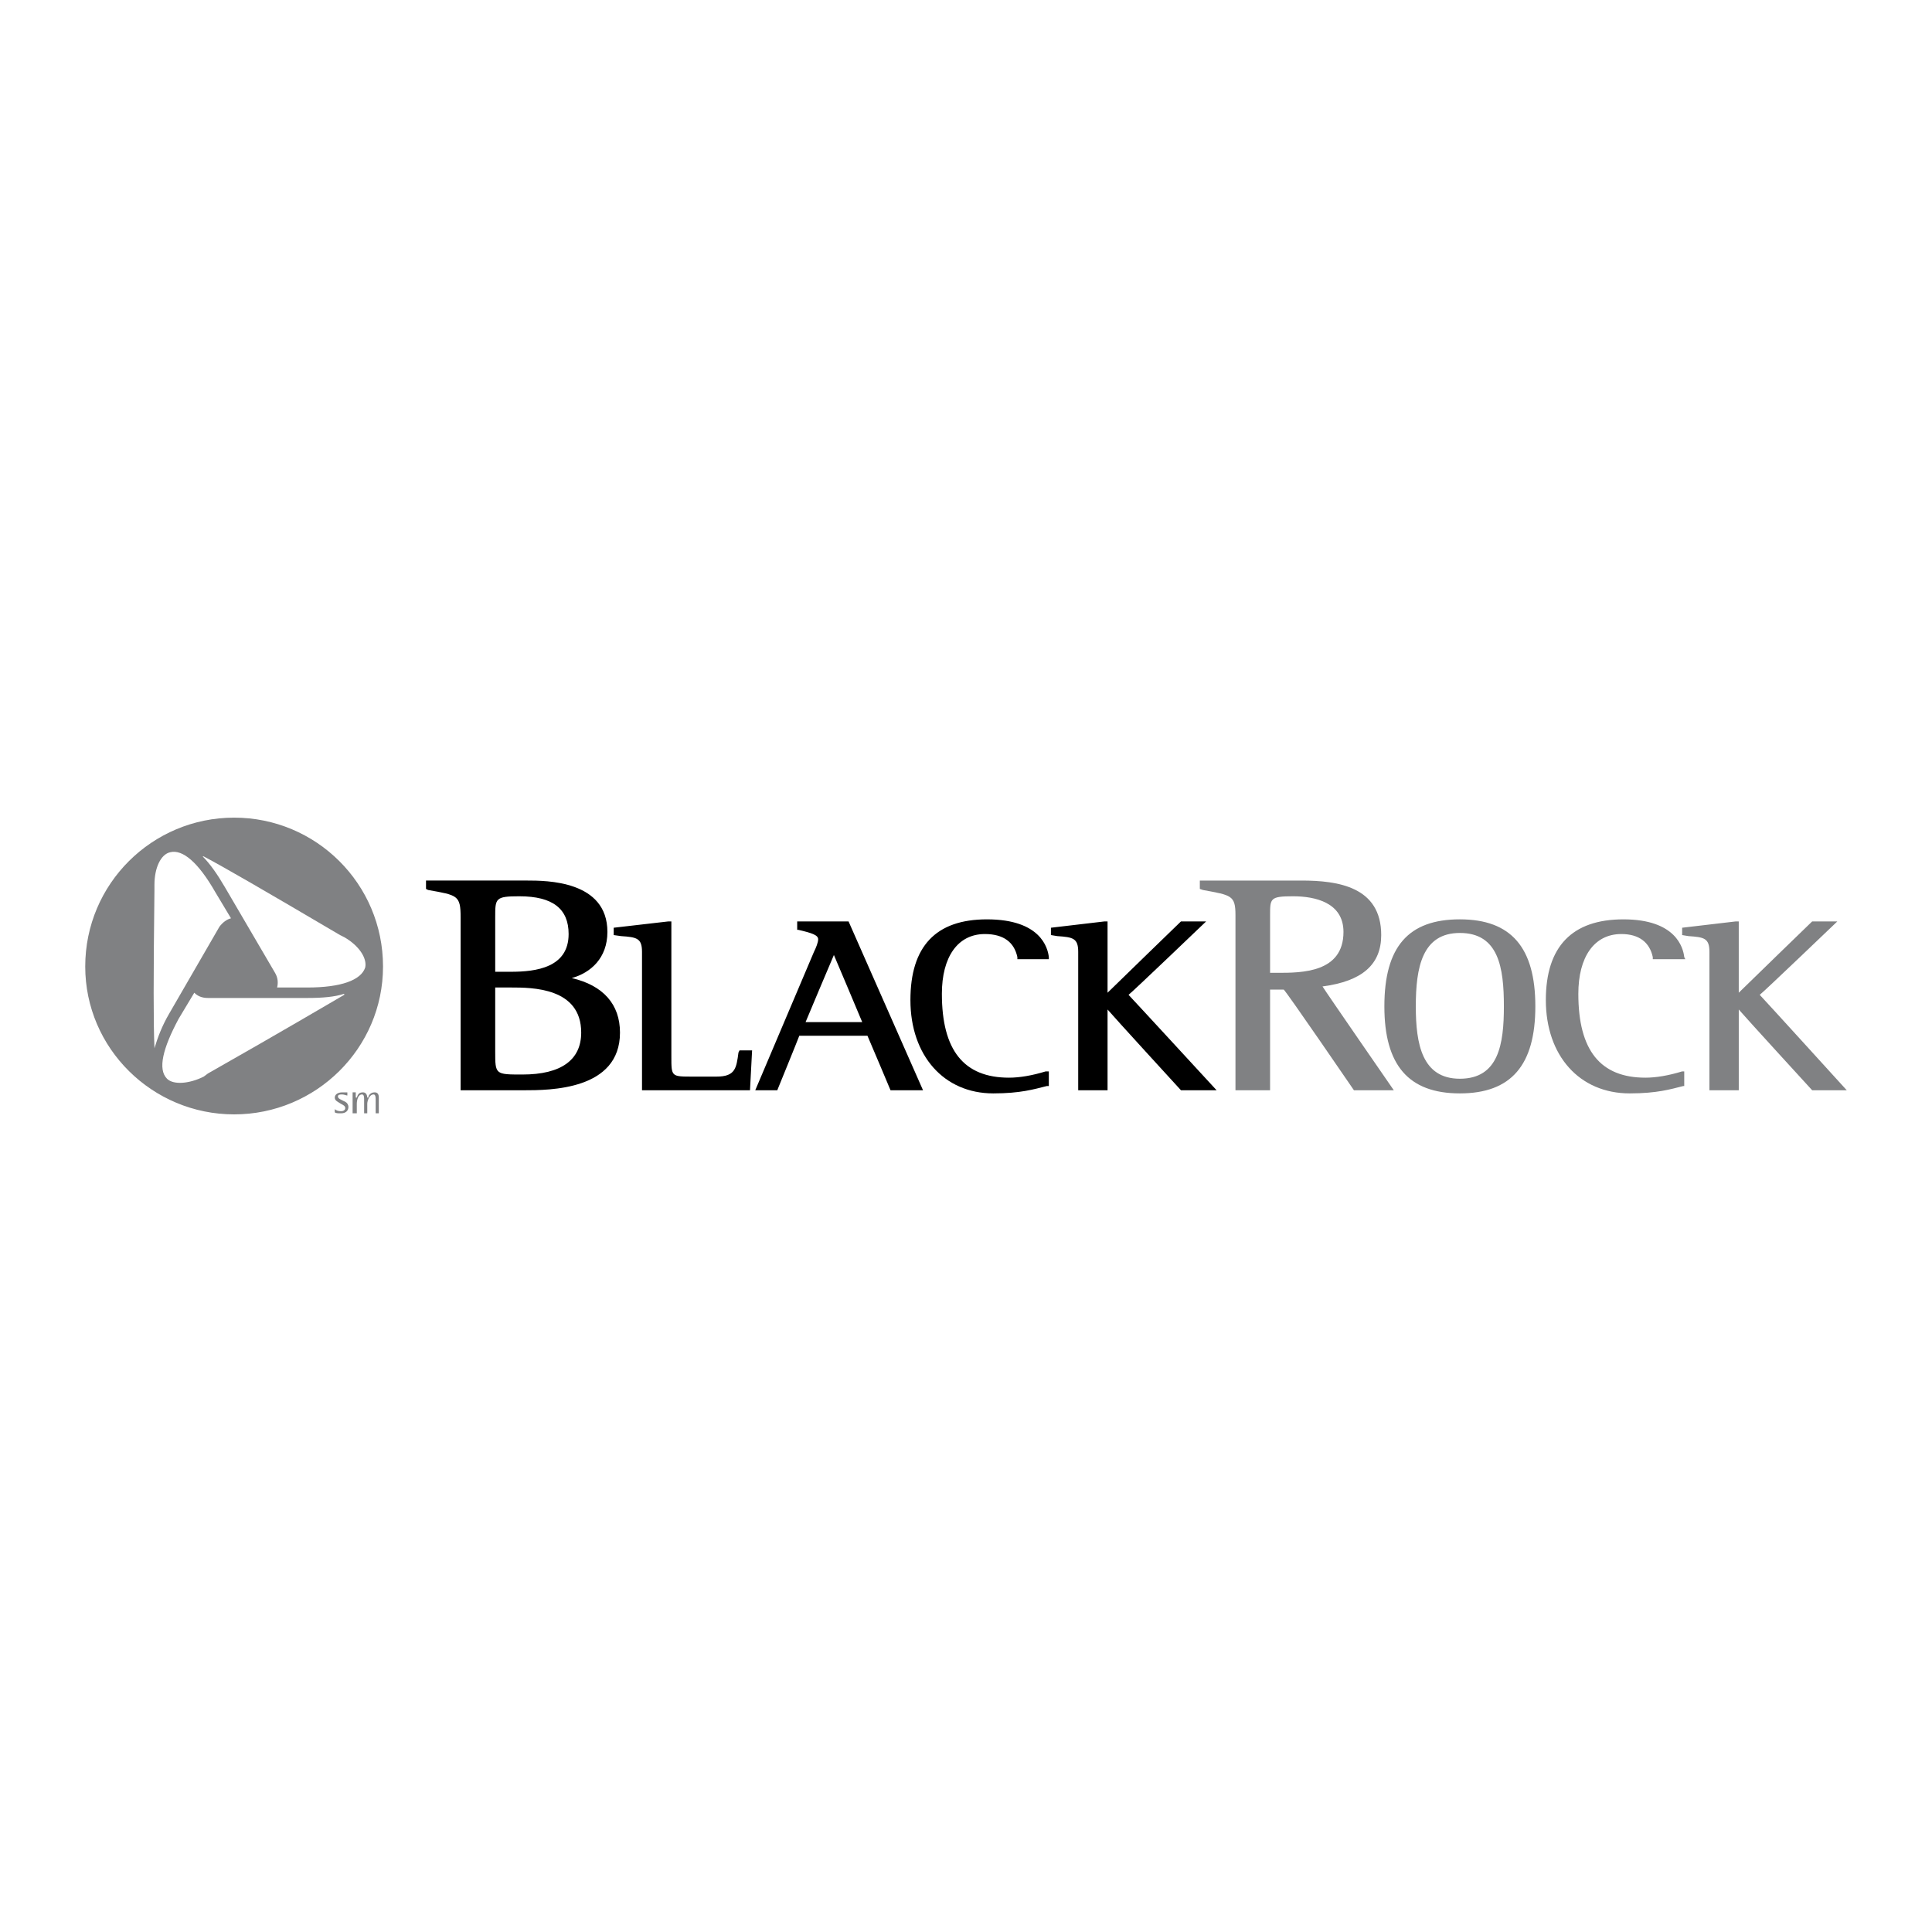
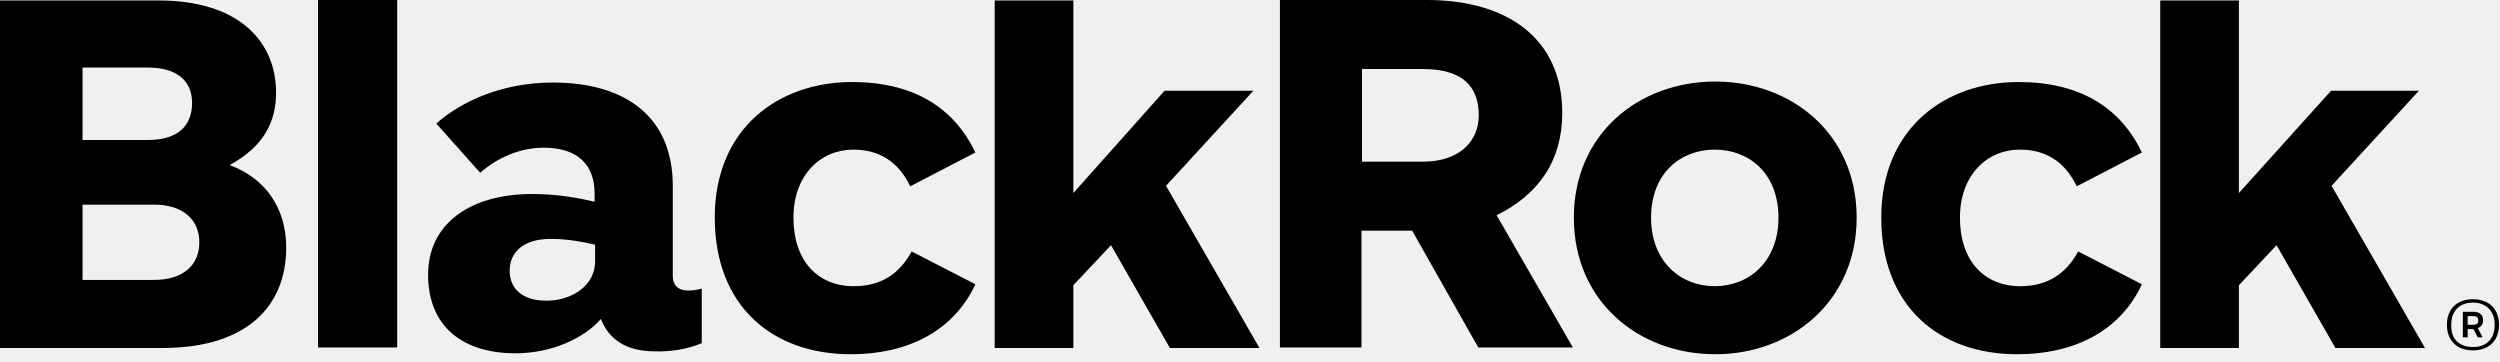
- <svg xmlns="http://www.w3.org/2000/svg" width="2500" height="2500" viewBox="0 0 192.756 192.756">
-   <g fill-rule="evenodd" clip-rule="evenodd">
-     <path fill="#fff" d="M0 0h192.756v192.756H0V0z" />
-     <path d="M66.668 91.932l-5.439.628v.732l.732.104c1.569.104 2.092.209 2.092 1.569v13.81h10.774l.21-3.977h-1.255l-.105.211c-.209 1.568-.313 2.404-2.196 2.404h-2.406c-2.093 0-2.093 0-2.093-1.986V91.932h-.314zM90.833 99.777c0 5.545 3.348 9.311 8.264 9.311 2.721 0 4.08-.418 5.336-.732h.209v-1.463h-.314c-1.359.418-2.615.627-3.66.627-4.499 0-6.696-2.721-6.696-8.369 0-3.661 1.569-5.962 4.29-5.962 1.883 0 2.928.836 3.242 2.301v.208h3.139v-.208c-.105-.942-.838-3.766-6.172-3.766-5.127-.001-7.638 2.719-7.638 8.053zM110.188 91.932l-5.336.628v.732l.629.104c1.568.104 2.092.209 2.092 1.569v13.81h2.928v-8.057c.523.629 7.324 8.057 7.324 8.057h3.557s-8.475-9.207-8.787-9.52c.312-.211 7.74-7.324 7.74-7.324h-2.51s-6.695 6.486-7.324 7.113v-7.113h-.313v.001z" />
-     <path d="M154.229 99.777c0 5.545 3.348 9.311 8.369 9.311 2.719 0 4.08-.418 5.334-.732h.105v-1.463h-.209c-1.359.418-2.615.627-3.662.627-4.498 0-6.695-2.721-6.695-8.369 0-3.661 1.57-5.962 4.289-5.962 1.779 0 2.826.836 3.139 2.301v.208h3.244l-.105-.208c-.105-.942-.836-3.766-6.066-3.766-5.128-.001-7.743 2.719-7.743 8.053zM173.164 91.932l-5.336.628v.732l.627.104c1.57.104 2.094.209 2.094 1.569v13.81h2.928v-8.057c.523.629 7.324 8.057 7.324 8.057h3.451s-8.369-9.207-8.684-9.52c.314-.211 7.742-7.324 7.742-7.324h-2.51s-6.695 6.486-7.324 7.113v-7.113h-.312v.001zM145.65 91.723c-5.125 0-7.531 2.72-7.531 8.683 0 5.857 2.406 8.682 7.531 8.682 5.127 0 7.531-2.824 7.531-8.682.001-5.859-2.404-8.683-7.531-8.683zm0 15.902c-3.766 0-4.395-3.453-4.395-7.219 0-3.871.629-7.324 4.395-7.324 3.871 0 4.393 3.453 4.393 7.324 0 3.766-.522 7.219-4.393 7.219z" fill="#808183" />
-     <path d="M131.947 98.418c3.975-.523 5.857-2.197 5.857-5.125 0-4.812-4.289-5.44-7.951-5.44h-10.146v.837l.312.105c2.826.523 3.244.523 3.244 2.511v17.47h3.453V98.733h1.359c.209.105 7.008 10.043 7.008 10.043h3.977c.001-.001-6.8-9.835-7.113-10.358zm-4.5-1.359h-.73v-5.753c0-1.674 0-1.884 2.301-1.884 2.197 0 5.021.628 5.021 3.557 0 4.08-4.185 4.08-6.592 4.08z" fill="#808183" />
-     <path d="M84.662 91.932h-5.126v.837h.104c1.36.313 1.988.523 1.988.941 0 .314-.209.837-.418 1.255l-5.858 13.81h2.197s2.092-5.127 2.197-5.439h6.8c.104.209 2.302 5.439 2.302 5.439h3.243l-7.429-16.843zm-4.289 10.043c.209-.521 2.511-5.963 2.825-6.695.314.732 2.615 6.173 2.825 6.695h-5.65zM57.044 97.582c1.883-.523 3.557-1.988 3.557-4.604 0-5.126-6.068-5.126-8.055-5.126H42.503v.837l.209.105c2.929.523 3.243.523 3.243 2.72v17.262h6.276c2.615 0 9.625 0 9.625-5.754 0-2.825-1.674-4.708-4.812-5.44zm-7.637-6.068c0-1.883 0-2.092 2.407-2.092 3.347 0 4.917 1.256 4.917 3.767 0 3.347-3.243 3.765-5.754 3.765h-1.569l-.001-5.44zm2.72 15.691c-2.72 0-2.72 0-2.72-2.301v-6.381h1.569c2.093 0 7.01 0 7.01 4.498 0 2.719-1.988 4.184-5.859 4.184z" />
-     <path d="M23.359 81.576c-8.16 0-14.855 6.59-14.855 14.855 0 8.159 6.695 14.751 14.855 14.751s14.855-6.592 14.855-14.751c0-8.265-6.695-14.855-14.855-14.855zm-7.95 7.218v-.523c0-1.674.627-3.034 1.569-3.243 1.256-.314 2.825 1.045 4.499 3.975l1.569 2.616c-.419.104-.837.418-1.151.837l-5.021 8.683c-.732 1.256-1.151 2.406-1.465 3.451v-.104c-.105-2.302-.105-6.904 0-15.692zm5.335 18.308l-.418.312c-1.464.732-3.034.838-3.662.211-.941-.941-.418-3.035 1.151-5.965l1.569-2.615c.314.314.732.523 1.36.523h9.938c1.464 0 2.72-.104 3.661-.418v.105c-1.988 1.151-5.858 3.452-13.599 7.847zm9.938-8.579h-3.034c.104-.42.104-.941-.209-1.465l-5.021-8.579c-.732-1.255-1.465-2.301-2.197-3.033h.104c1.988 1.046 5.963 3.347 13.6 7.846l.418.209c1.465.837 2.301 2.092 2.092 3.034-.418 1.256-2.406 1.988-5.753 1.988zM34.657 109.299c-.105 0-.314-.105-.523-.105s-.419 0-.419.209.314.314.732.523a.576.576 0 0 1 .314.523c0 .312-.21.627-.733.627-.314 0-.522 0-.627-.105v-.312c.105.104.313.209.627.209.209 0 .418-.105.418-.314s-.209-.312-.418-.418c-.314-.209-.627-.314-.627-.627 0-.314.313-.523.732-.523h.523v.313h.001zM35.18 108.984h.314v.523h.104c.104-.314.209-.523.627-.523.314 0 .418.314.418.523h.105c0-.209.209-.523.628-.523.313 0 .418.209.418.523v1.568h-.314v-1.359c0-.209 0-.523-.209-.523-.418 0-.628.627-.628.941v.941h-.314v-1.359c0-.209 0-.523-.208-.523-.419 0-.523.627-.523.941v.941h-.418v-2.091z" fill="#808183" />
+ <svg xmlns="http://www.w3.org/2000/svg" width="152px" height="22px" viewBox="0 0 152 22" version="1.1">
+   <defs />
+   <g id="Nav-IRELAND" stroke="none" stroke-width="1" fill="none" fill-rule="evenodd">
+     <g id="BlackRock_Wordmark_Blk_RGB" fill="#000000" fill-rule="nonzero">
+       <path d="M19.337,21.127 L19.337,8.52651283e-14 L24.15,8.52651283e-14 L24.15,21.127 L19.337,21.127 Z M112.885,13.234 C112.885,8.128 108.924,4.959 104.287,4.959 C99.622,4.959 95.69,8.158 95.69,13.234 C95.69,18.34 99.651,21.538 104.287,21.538 C108.924,21.538 112.885,18.31 112.885,13.234 Z M108.131,13.234 C108.131,15.904 106.341,17.401 104.258,17.401 C102.175,17.401 100.385,15.904 100.385,13.234 C100.385,10.534 102.175,9.097 104.258,9.097 C106.341,9.097 108.131,10.534 108.131,13.234 Z M17.401,15.053 C17.401,12.676 16.168,10.857 13.968,10.036 C16.051,8.891 16.785,7.395 16.785,5.634 C16.785,2.553 14.554,8.94041785e-14 9.566,0.029 L1.13686838e-13,0.029 L1.13686838e-13,21.157 L9.977,21.157 C14.995,21.127 17.401,18.633 17.401,15.053 Z M11.679,6.25 C11.679,7.688 10.769,8.51 9.008,8.51 L5.018,8.51 L5.018,4.108 L9.008,4.108 C10.622,4.108 11.679,4.812 11.679,6.25 Z M12.119,14.731 C12.119,16.11 11.151,17.019 9.361,17.019 L5.018,17.019 L5.018,12.442 L9.361,12.442 C11.092,12.442 12.119,13.322 12.119,14.731 Z M59.303,9.273 C57.983,6.514 55.518,4.988 51.792,4.988 C47.39,4.988 43.458,7.747 43.458,13.234 C43.458,18.575 46.92,21.538 51.733,21.538 C55.107,21.538 57.954,20.188 59.303,17.283 L55.43,15.288 C54.726,16.579 53.64,17.401 51.909,17.401 C49.679,17.401 48.241,15.816 48.241,13.234 C48.241,10.652 49.884,9.097 51.88,9.097 C53.435,9.097 54.608,9.801 55.342,11.327 L59.303,9.273 Z M130.227,9.273 C128.907,6.514 126.442,4.988 122.715,4.988 C118.314,4.988 114.381,7.747 114.381,13.234 C114.381,18.575 117.844,21.538 122.656,21.538 C126.031,21.538 128.877,20.188 130.227,17.283 L126.354,15.288 C125.649,16.579 124.564,17.401 122.832,17.401 C120.602,17.401 119.164,15.816 119.164,13.234 C119.164,10.652 120.808,9.097 122.803,9.097 C124.358,9.097 125.532,9.801 126.266,11.327 L130.227,9.273 Z M89.88,21.127 L85.859,14.026 L82.778,14.026 L82.778,21.127 L77.819,21.127 L77.819,8.52651283e-14 L86.769,8.52651283e-14 C91.611,8.52651283e-14 94.985,2.318 94.985,6.866 C94.985,9.771 93.547,11.825 90.995,13.087 L95.631,21.127 L89.88,21.127 Z M82.808,9.83 L86.505,9.83 C88.794,9.83 89.909,8.539 89.909,7.013 C89.909,5.194 88.853,4.196 86.505,4.196 L82.808,4.196 L82.808,9.83 Z M42.666,20.863 L42.666,17.547 C42.46,17.606 42.167,17.665 41.844,17.665 C41.228,17.665 40.905,17.342 40.905,16.785 L40.905,11.297 C40.905,7.189 38.147,5.018 33.598,5.018 C30.635,5.018 28.111,6.103 26.527,7.512 L29.197,10.505 C30.253,9.566 31.662,8.979 33.041,8.979 C35.154,8.979 36.151,10.036 36.151,11.767 L36.151,12.266 C35.154,12.031 33.892,11.796 32.366,11.796 C28.522,11.796 26.028,13.645 26.028,16.697 C26.028,19.836 28.111,21.48 31.339,21.48 C33.54,21.48 35.506,20.57 36.533,19.396 C37.149,20.951 38.499,21.362 39.819,21.362 C40.729,21.392 41.785,21.245 42.666,20.863 Z M36.181,15.904 C36.181,17.342 34.802,18.281 33.217,18.281 C31.72,18.281 30.987,17.518 30.987,16.462 C30.987,15.347 31.808,14.525 33.481,14.525 C34.508,14.525 35.418,14.701 36.181,14.877 L36.181,15.904 Z M147.422,21.127 L141.759,11.297 L147.07,5.517 L141.73,5.517 L136.125,11.737 L136.125,0.029 L131.342,0.029 L131.342,21.157 L136.125,21.157 L136.125,17.342 L138.414,14.907 L141.994,21.157 L147.422,21.157 L147.422,21.127 Z M76.558,21.127 L70.894,11.297 L76.205,5.517 L70.806,5.517 L65.26,11.737 L65.26,0.029 L60.477,0.029 L60.477,21.157 L65.26,21.157 L65.26,17.342 L67.549,14.907 L71.129,21.157 L76.558,21.157 L76.558,21.127 Z M150.357,18.193 C151.354,18.193 151.941,18.809 151.941,19.748 C151.941,20.687 151.354,21.303 150.357,21.303 C149.359,21.303 148.772,20.687 148.772,19.748 C148.772,18.809 149.359,18.193 150.357,18.193 Z M150.357,21.098 C151.149,21.098 151.677,20.629 151.677,19.748 C151.677,18.868 151.12,18.398 150.357,18.398 C149.564,18.398 149.036,18.868 149.036,19.748 C149.007,20.658 149.564,21.098 150.357,21.098 Z M149.741,18.956 L150.386,18.956 C150.768,18.956 150.973,19.161 150.973,19.455 C150.973,19.719 150.856,19.866 150.65,19.954 L150.944,20.511 L150.65,20.511 L150.386,20.012 L150.034,20.012 L150.034,20.511 L149.741,20.511 L149.741,18.956 Z M150.034,19.191 L150.034,19.748 L150.357,19.748 C150.562,19.748 150.68,19.69 150.68,19.484 C150.68,19.308 150.592,19.22 150.386,19.22 L150.034,19.22 L150.034,19.191 Z" id="Shape" />
+     </g>
  </g>
</svg>
